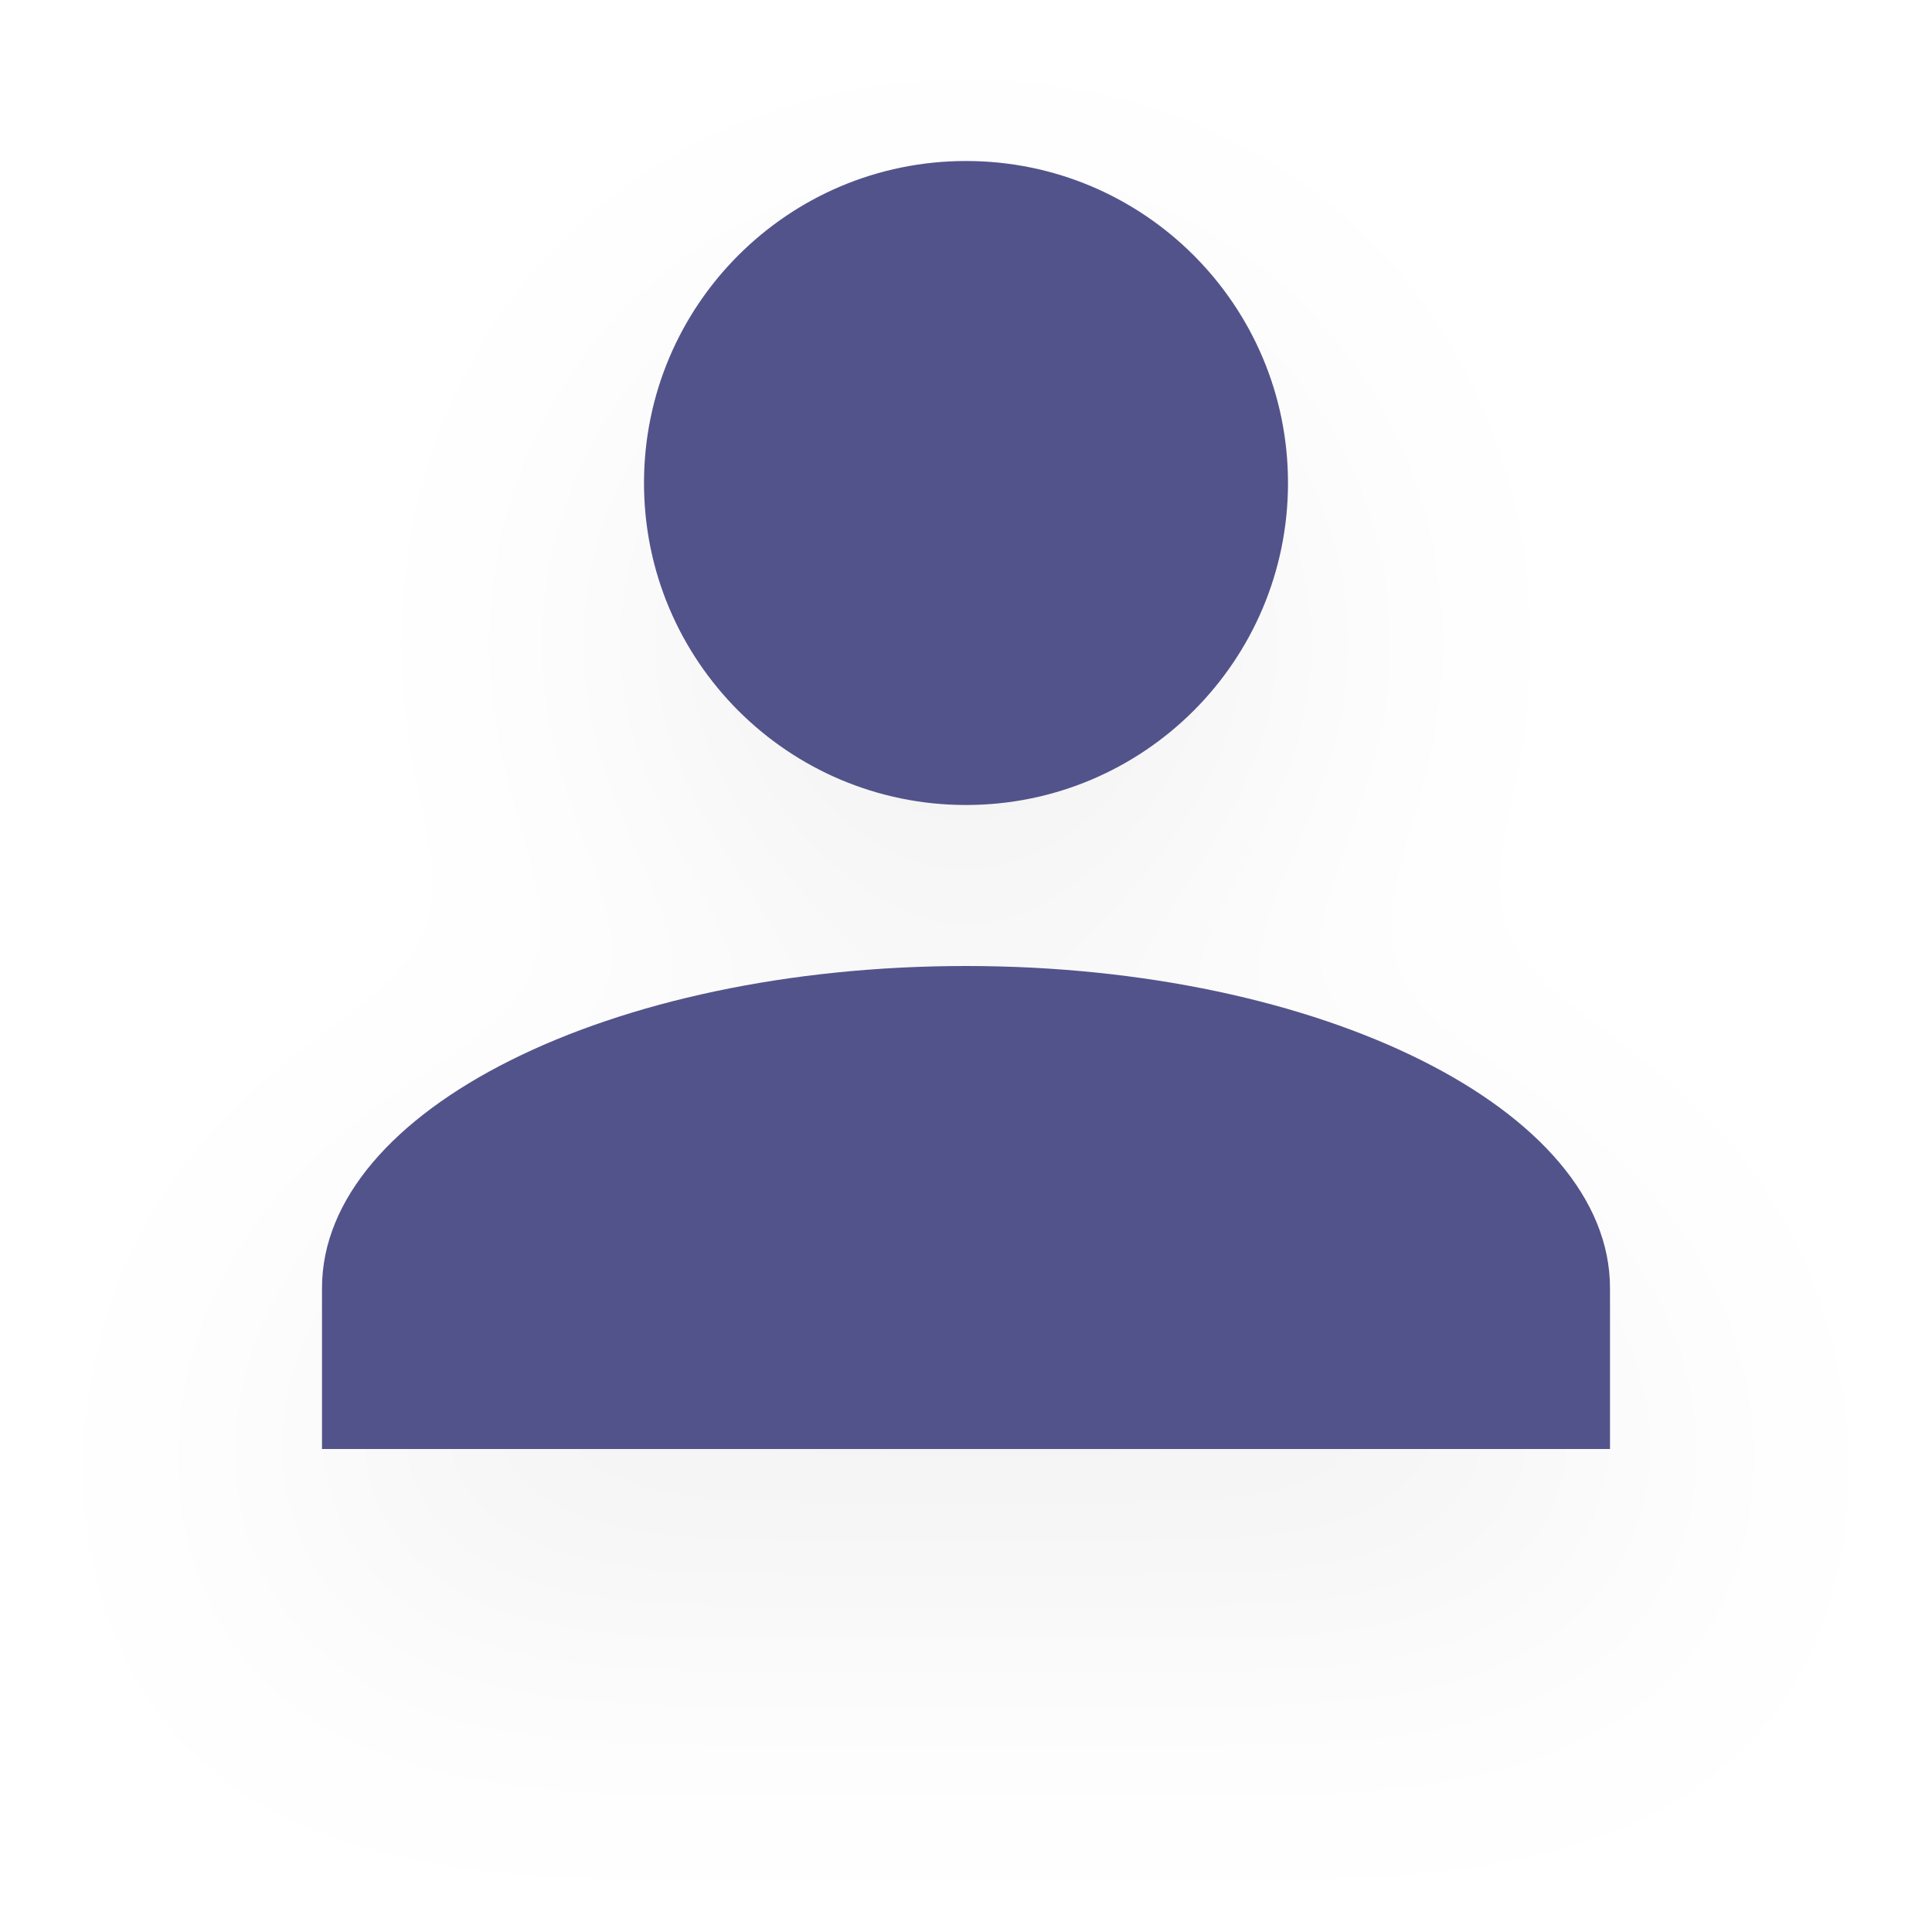
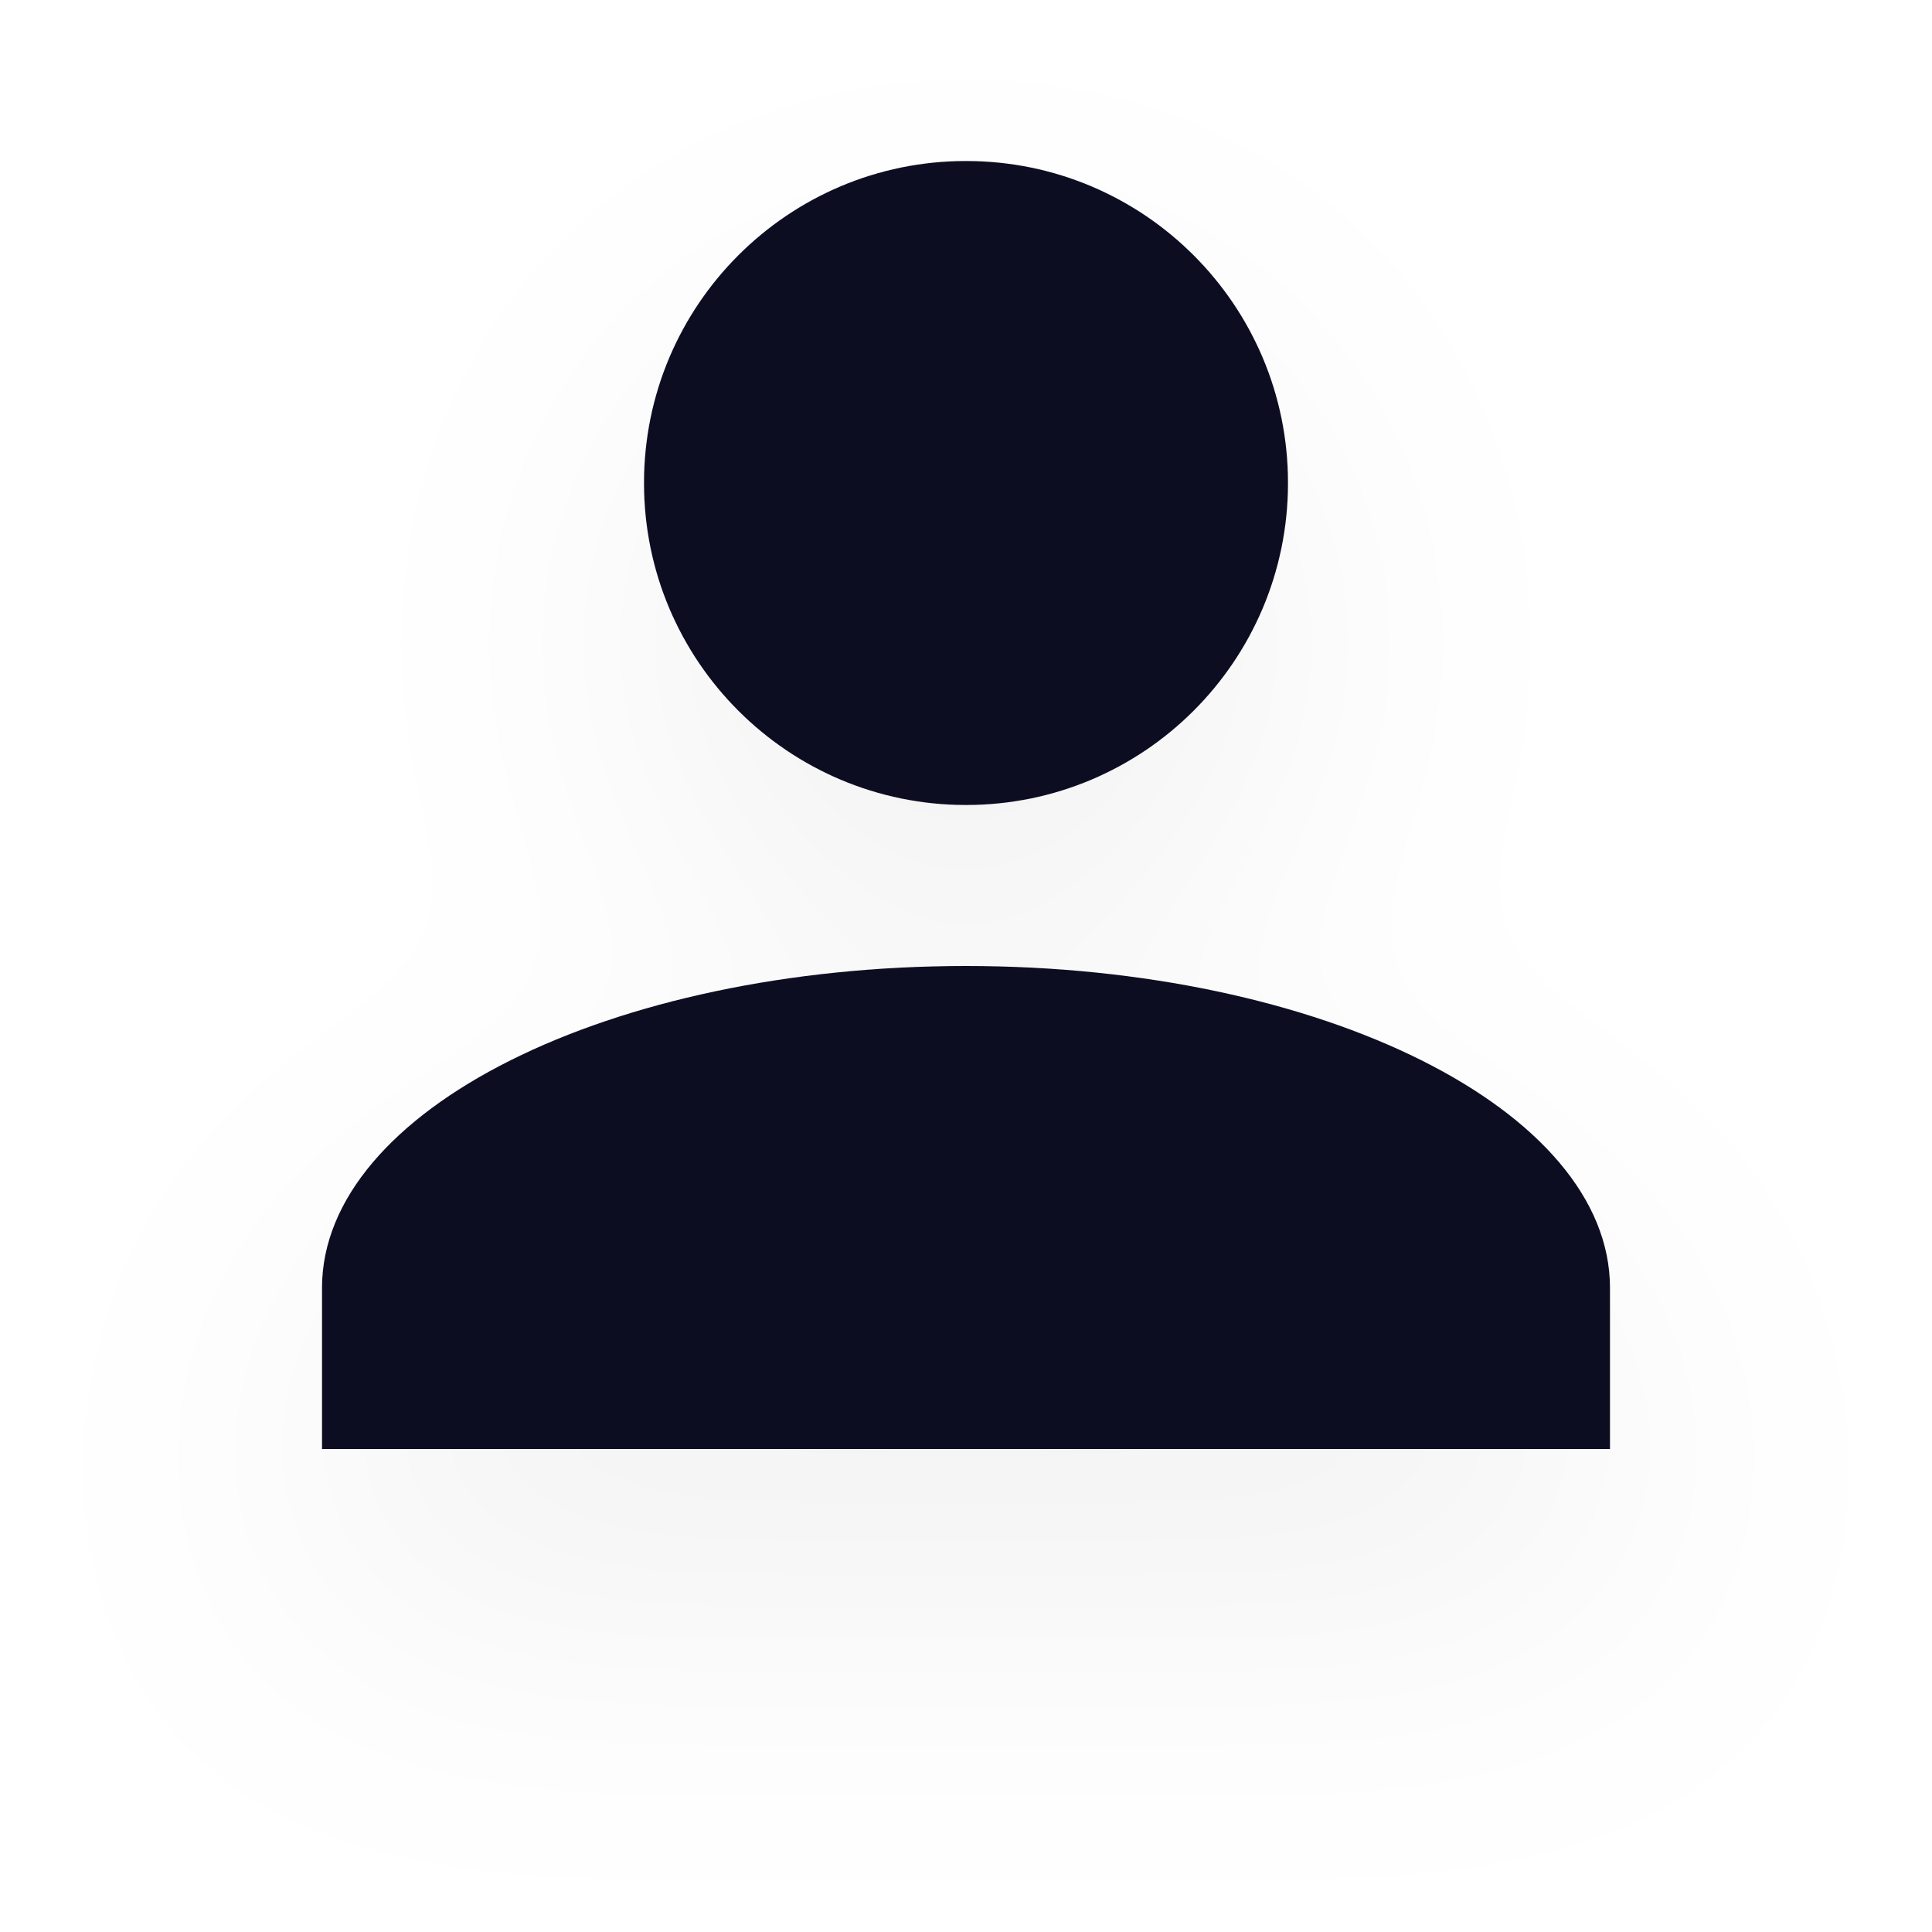
<svg xmlns="http://www.w3.org/2000/svg" width="24px" height="24px" viewBox="0 0 24 24" version="1.1">
  <defs>
    <filter x="-50%" y="-50%" width="200%" height="200%" filterUnits="objectBoundingBox" id="filter-1">
      <feOffset dx="0" dy="2" in="SourceAlpha" result="shadowOffsetOuter1" />
      <feGaussianBlur stdDeviation="2" in="shadowOffsetOuter1" result="shadowBlurOuter1" />
      <feColorMatrix values="0 0 0 0 0   0 0 0 0 0   0 0 0 0 0  0 0 0 0.05 0" type="matrix" in="shadowBlurOuter1" result="shadowMatrixOuter1" />
      <feMerge>
        <feMergeNode in="shadowMatrixOuter1" />
        <feMergeNode in="SourceGraphic" />
      </feMerge>
    </filter>
  </defs>
-   <g id="OPt-2" stroke="none" stroke-width="1" fill="#52528B" fill-rule="evenodd">
-     <g id="prog2_pro3_Mobile-Portrait_opt2-Copy-2" transform="translate(-283, -19)" fill="#52528B">
+   <g id="OPt-2" stroke="none" stroke-width="1" fill="#111124" fill-rule="evenodd">
+     <g id="prog2_pro3_Mobile-Portrait_opt2-Copy-2" transform="translate(-283, -19)" fill="#111124">
      <g id="nav">
        <g id="Group-6" filter="url(#filter-1)">
          <g id="ic_login" transform="translate(287, 21)">
            <path d="M8,0 C10.209,0 12,1.791 12,4 C12,6.209 10.209,8 8,8 C5.791,8 4,6.209 4,4 C4,1.791 5.791,0 8,0 L8,0 Z M8,10 C12.42,10 16,11.79 16,14 L16,16 L0,16 L0,14 C0,11.79 3.58,10 8,10 Z" id="Shape" />
          </g>
        </g>
      </g>
    </g>
  </g>
</svg>
